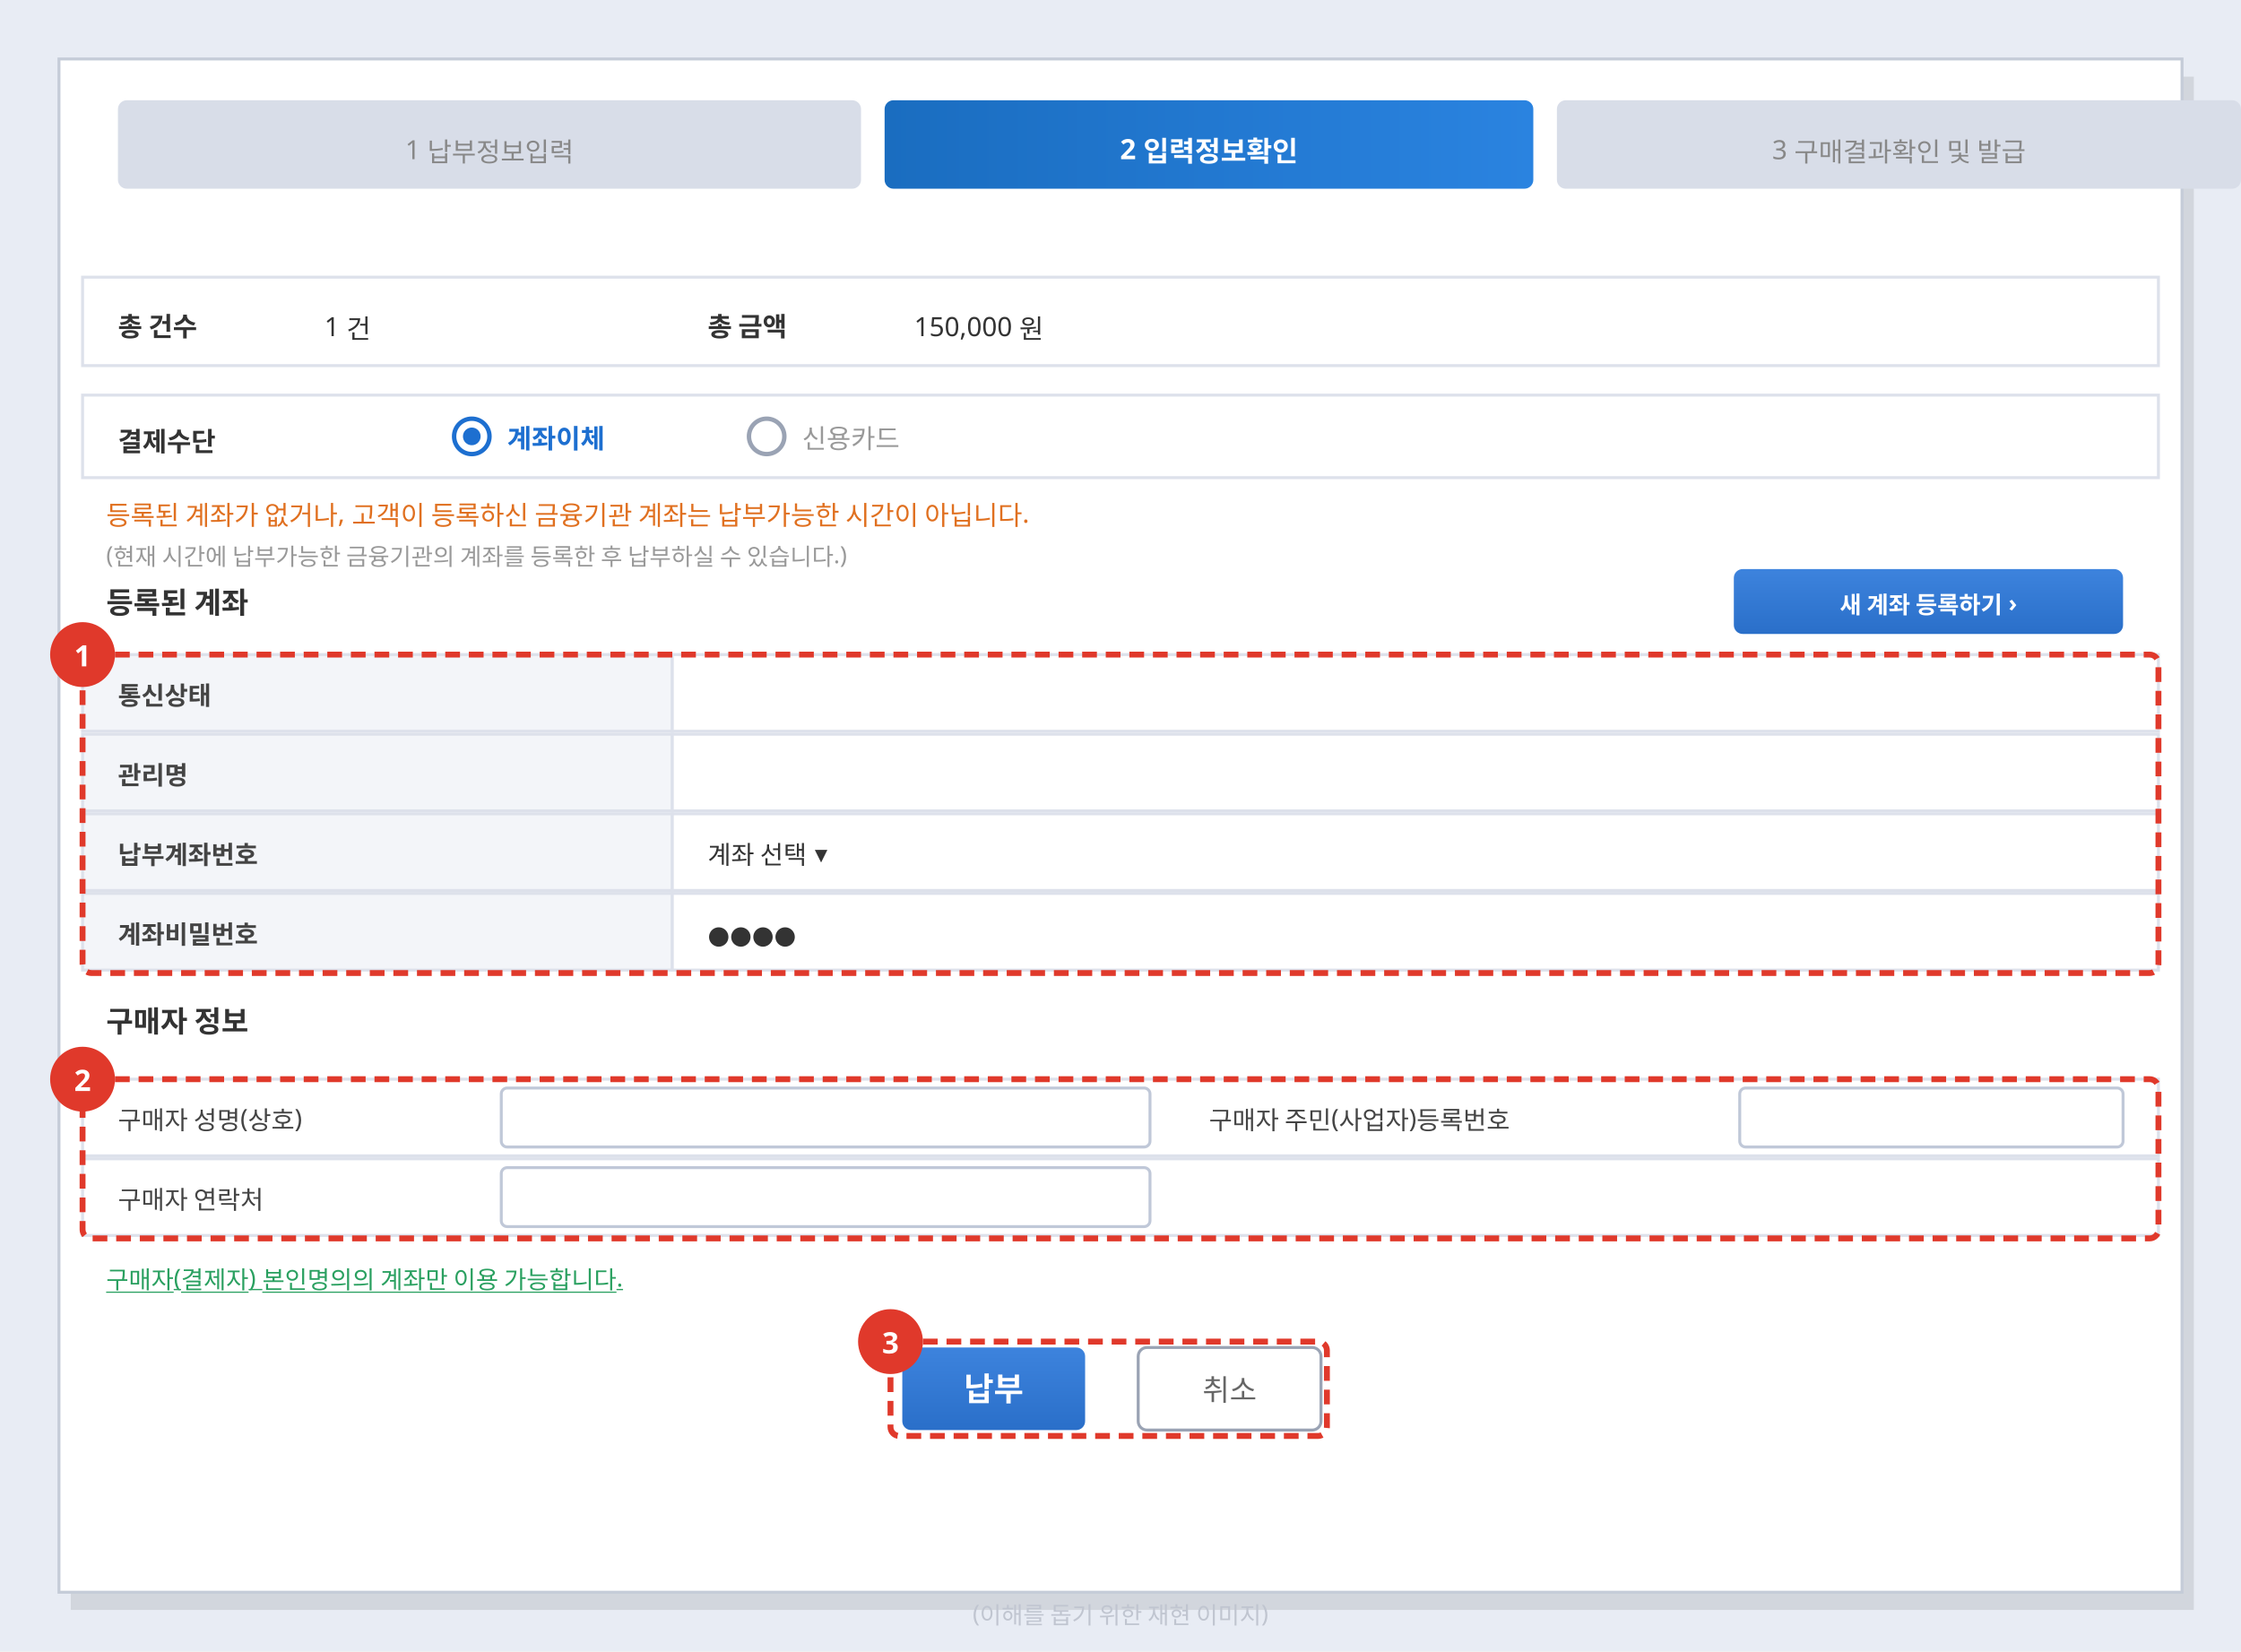
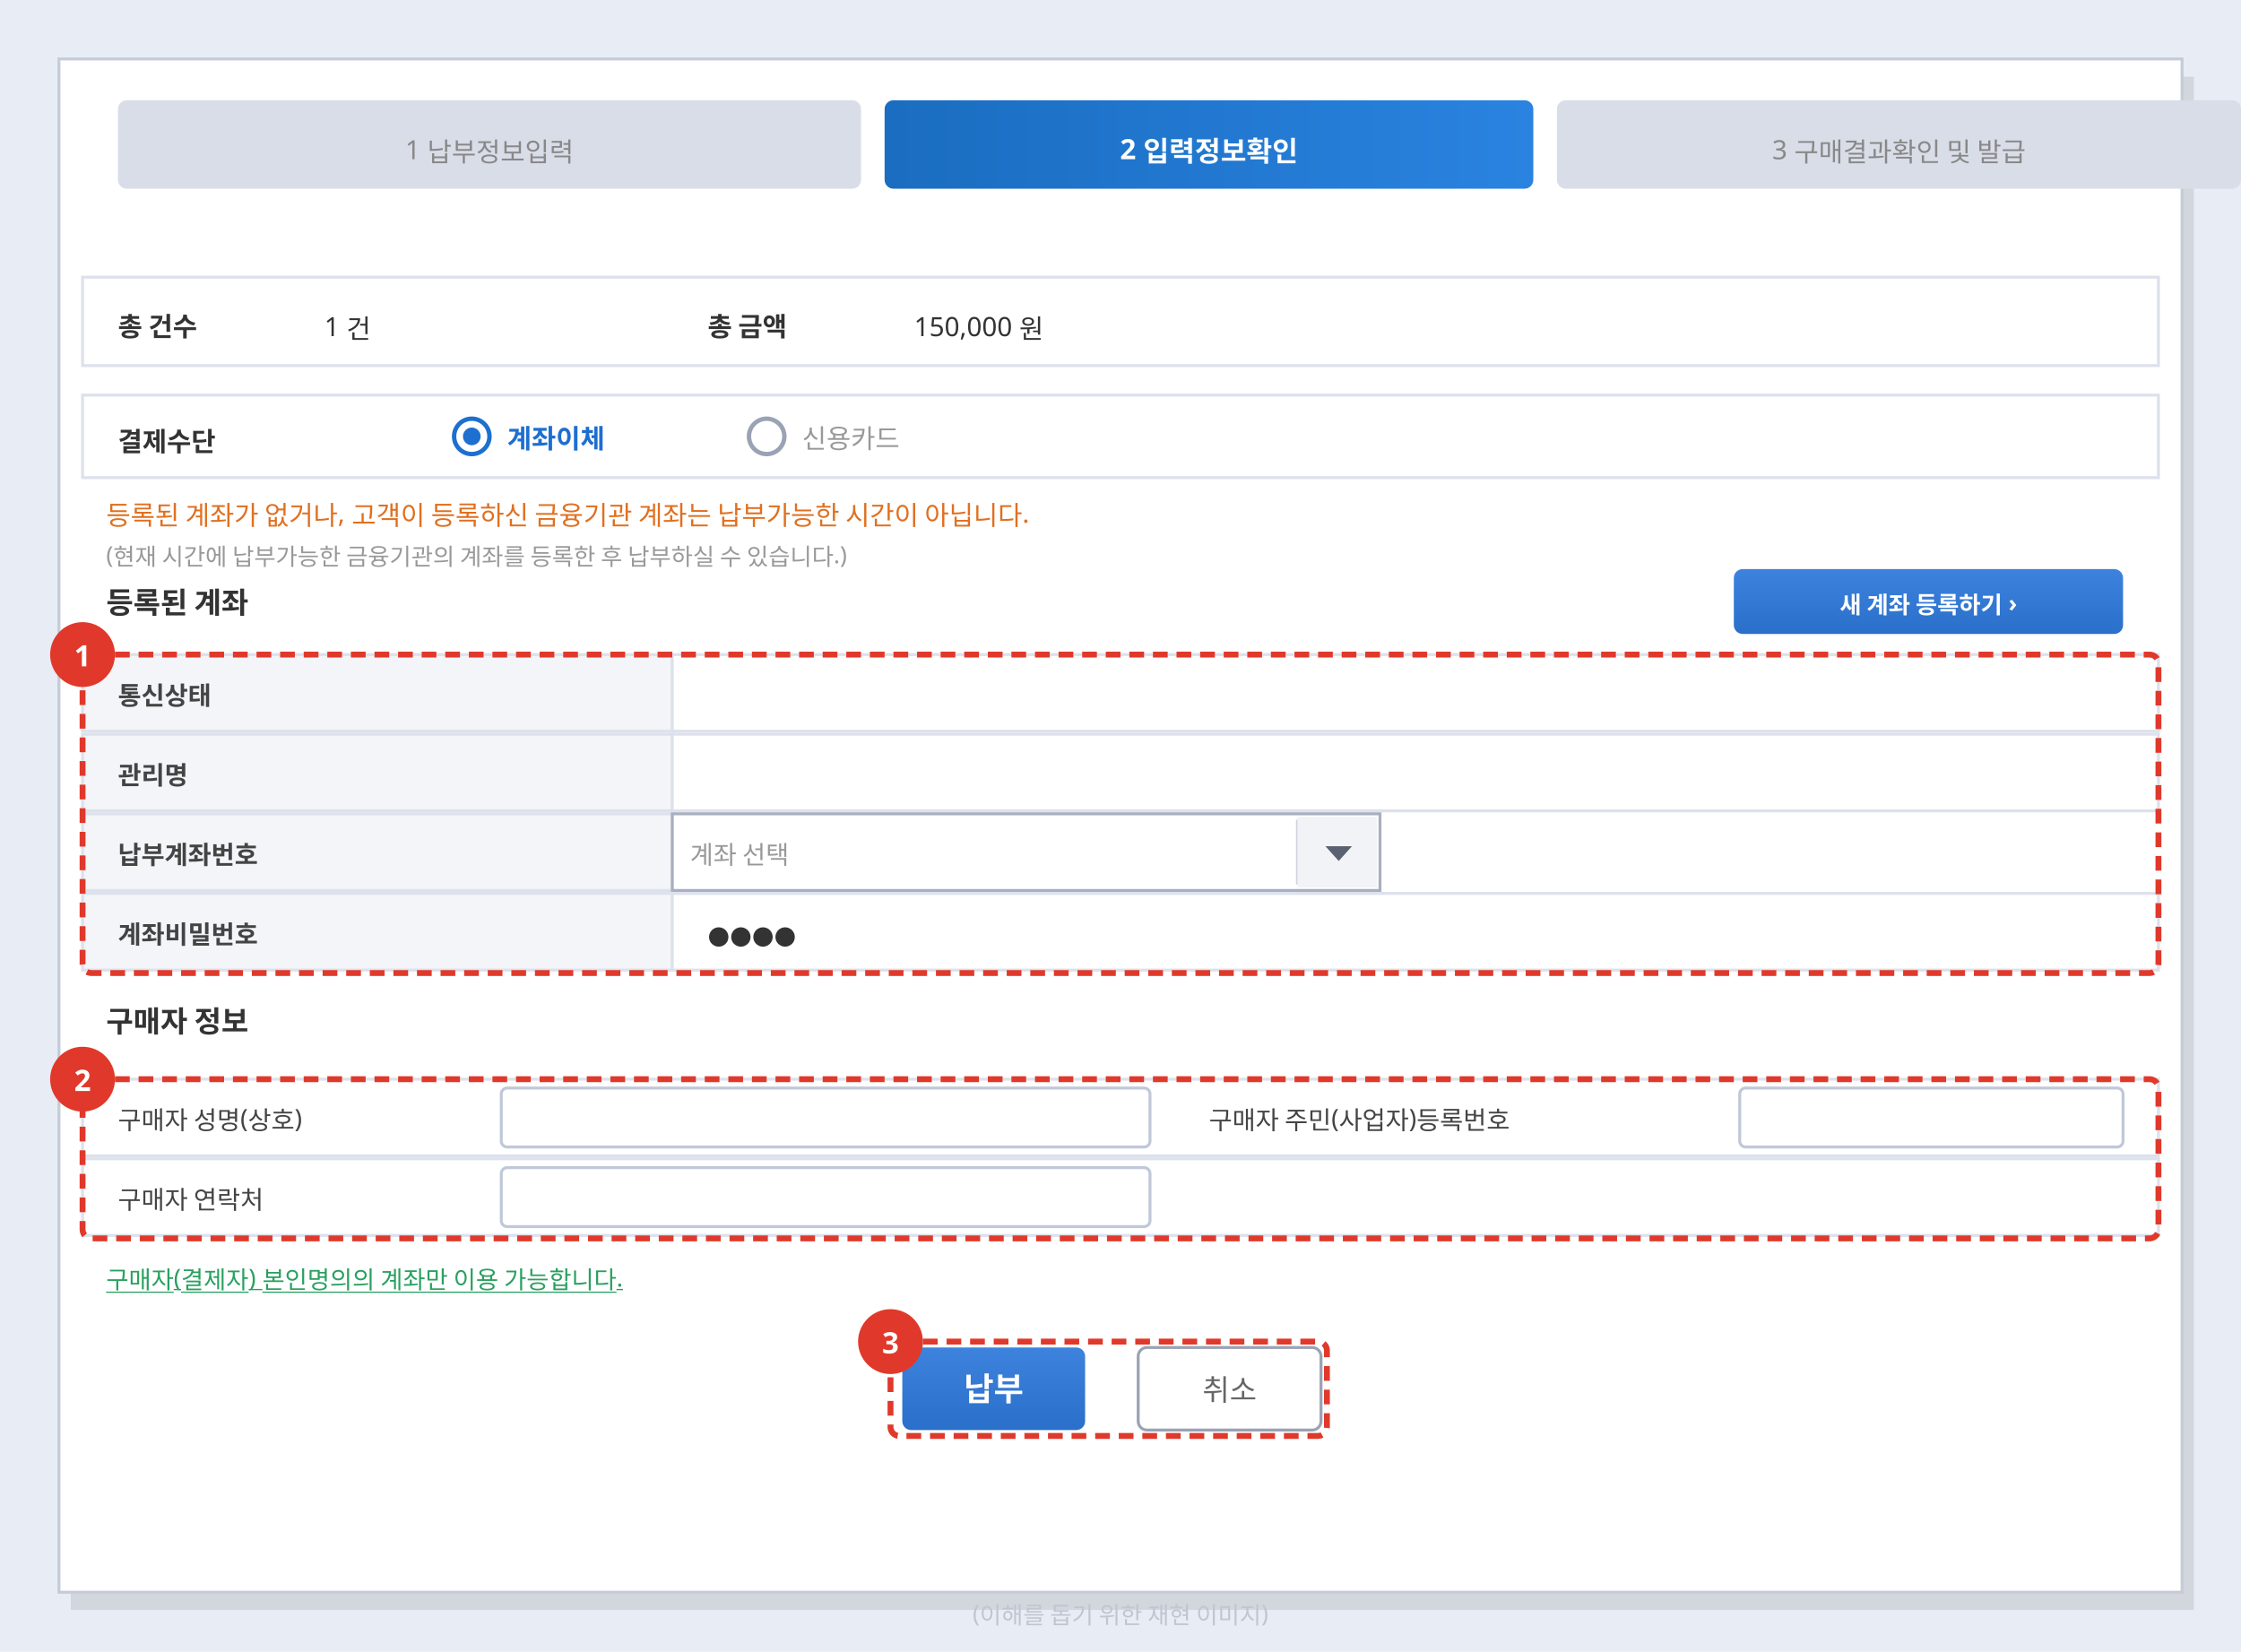
<svg xmlns="http://www.w3.org/2000/svg" viewBox="0 0 760 560" font-family="'Malgun Gothic','Noto Sans KR',sans-serif">
  <defs>
    <linearGradient id="hdrGrad" x1="0" y1="0" x2="1" y2="0">
      <stop offset="0" stop-color="#1155a5" />
      <stop offset="1" stop-color="#1a4ca0" />
    </linearGradient>
    <linearGradient id="bannerGrad" x1="0" y1="0" x2="1" y2="0">
      <stop offset="0" stop-color="#0d3f8a" />
      <stop offset="1" stop-color="#1a6dc0" />
    </linearGradient>
    <linearGradient id="btnBlue" x1="0" y1="0" x2="0" y2="1">
      <stop offset="0" stop-color="#3d83dd" />
      <stop offset="1" stop-color="#2a6fc9" />
    </linearGradient>
    <linearGradient id="btnGreen" x1="0" y1="0" x2="0" y2="1">
      <stop offset="0" stop-color="#3eb87c" />
      <stop offset="1" stop-color="#2a9a65" />
    </linearGradient>
    <linearGradient id="step2Grad" x1="0" y1="0" x2="1" y2="0">
      <stop offset="0" stop-color="#1a6dc0" />
      <stop offset="1" stop-color="#2a83e0" />
    </linearGradient>
  </defs>
  <rect x="0" y="0" width="760" height="560" fill="#e8ecf4" />
  <rect x="24" y="26" width="720" height="520" fill="#00000018" />
  <rect x="20" y="20" width="720" height="520" fill="#fff" stroke="#c5ccd8" />
  <rect x="40" y="34" width="252" height="30" rx="3" fill="#d8dde8" />
  <text x="166.0" y="54" text-anchor="middle" font-size="9" fill="#888">1  납부정보입력</text>
  <text x="301" y="53" font-size="11" fill="#9aa3b4">▶</text>
  <rect x="300" y="34" width="220" height="30" rx="3" fill="url(#step2Grad)" />
  <text x="410.0" y="54" text-anchor="middle" font-size="9.5" font-weight="700" fill="#fff">2  입력정보확인</text>
  <text x="529" y="53" font-size="11" fill="#9aa3b4">▶</text>
  <rect x="528" y="34" width="232" height="30" rx="3" fill="#d8dde8" />
  <text x="644.0" y="54" text-anchor="middle" font-size="9" fill="#888">3  구매결과확인 및 발급</text>
  <rect x="28" y="94" width="704" height="30" fill="#fff" stroke="#dde1eb" />
  <text x="40" y="114" font-size="9" font-weight="700" fill="#333">총 건수</text>
  <text x="110" y="114" font-size="9" fill="#333">1 건</text>
  <text x="240" y="114" font-size="9" font-weight="700" fill="#333">총 금액</text>
  <text x="310" y="114" font-size="9" fill="#333">150,000 원</text>
  <rect x="28" y="134" width="704" height="28" fill="#fff" stroke="#dde1eb" />
  <text x="40" y="153" font-size="9" font-weight="700" fill="#333">결제수단</text>
  <circle cx="160" cy="148" r="6" fill="#fff" stroke="#1d6fd0" stroke-width="1.5" />
  <circle cx="160" cy="148" r="3" fill="#1d6fd0" />
  <text x="172" y="152" font-size="9" font-weight="700" fill="#1d6fd0">계좌이체</text>
  <circle cx="260" cy="148" r="6" fill="#fff" stroke="#9aa3b4" stroke-width="1.5" />
  <text x="272" y="152" font-size="9" fill="#999">신용카드</text>
  <text x="36" y="178" font-size="9" fill="#e07020">등록된 계좌가 없거나, 고객이 등록하신 금융기관 계좌는 납부가능한 시간이 아닙니다.</text>
  <text x="36" y="191" font-size="8" fill="#999">(현재 시간에 납부가능한 금융기관의 계좌를 등록한 후 납부하실 수 있습니다.)</text>
  <text x="36" y="208" font-size="10" font-weight="700" fill="#333">등록된 계좌</text>
  <rect x="588" y="193" width="132" height="22" rx="3" fill="url(#btnBlue)" />
  <text x="654.0" y="208.0" text-anchor="middle" font-size="8" font-weight="700" fill="#fff">새 계좌 등록하기 ›</text>
  <rect x="28" y="222" width="200" height="26" fill="#f3f5f9" stroke="#dde1eb" />
  <text x="40" y="239" font-size="8.6" font-weight="600" fill="#444">통신상태</text>
  <rect x="228" y="222" width="504" height="26" fill="#fff" stroke="#dde1eb" />
  <rect x="28" y="249" width="200" height="26" fill="#f3f5f9" stroke="#dde1eb" />
  <text x="40" y="266" font-size="8.6" font-weight="600" fill="#444">관리명</text>
  <rect x="228" y="249" width="504" height="26" fill="#fff" stroke="#dde1eb" />
  <rect x="28" y="276" width="200" height="26" fill="#f3f5f9" stroke="#dde1eb" />
  <text x="40" y="293" font-size="8.6" font-weight="600" fill="#444">납부계좌번호</text>
-   <rect x="228" y="276" width="504" height="26" fill="#fff" stroke="#dde1eb" />
-   <text x="240" y="293" font-size="8.6" fill="#333">계좌 선택 ▾</text>
+   <rect x="228" y="276" width="240" height="26" fill="#fff" stroke="#a8afc0" stroke-width="1" />
+   <text x="234" y="293" font-size="8.6" fill="#999">계좌 선택</text>
+   <line x1="440" y1="278" x2="440" y2="300" stroke="#d0d4de" />
+   <rect x="440" y="277" width="27" height="24" fill="#f2f3f6" />
+   <path d="M449.5,287 L458.5,287 L454,292 Z" fill="#5a6172" />
  <rect x="28" y="303" width="200" height="26" fill="#f3f5f9" stroke="#dde1eb" />
  <text x="40" y="320" font-size="8.6" font-weight="600" fill="#444">계좌비밀번호</text>
  <rect x="228" y="303" width="504" height="26" fill="#fff" stroke="#dde1eb" />
  <text x="240" y="320" font-size="8.6" fill="#333">●●●●</text>
  <rect x="28" y="222" width="704" height="108" rx="3" fill="none" stroke="#e0392b" stroke-width="2" stroke-dasharray="5 3" />
  <circle cx="28" cy="222" r="11" fill="#e0392b" />
  <text x="28" y="226" text-anchor="middle" font-size="10" font-weight="700" fill="#fff">1</text>
  <text x="36" y="350" font-size="10" font-weight="700" fill="#333">구매자 정보</text>
  <rect x="28" y="366" width="704" height="26" fill="#fff" stroke="#dde1eb" />
  <text x="40" y="383" font-size="8.6" fill="#444">구매자 성명(상호)</text>
  <rect x="170" y="369" width="220" height="20" rx="2" fill="#fff" stroke="#c0c8d8" />
  <text x="410" y="383" font-size="8.6" fill="#444">구매자 주민(사업자)등록번호</text>
  <rect x="590" y="369" width="130" height="20" rx="2" fill="#fff" stroke="#c0c8d8" />
  <rect x="28" y="393" width="704" height="26" fill="#fff" stroke="#dde1eb" />
  <text x="40" y="410" font-size="8.6" fill="#444">구매자 연락처</text>
  <rect x="170" y="396" width="220" height="20" rx="2" fill="#fff" stroke="#c0c8d8" />
  <rect x="28" y="366" width="704" height="54" rx="3" fill="none" stroke="#e0392b" stroke-width="2" stroke-dasharray="5 3" />
  <circle cx="28" cy="366" r="11" fill="#e0392b" />
  <text x="28" y="370" text-anchor="middle" font-size="10" font-weight="700" fill="#fff">2</text>
  <text x="36" y="437" font-size="8.3" fill="#2aa060" text-decoration="underline">구매자(결제자) 본인명의의 계좌만 이용 가능합니다.</text>
  <rect x="306.0" y="457" width="62" height="28" rx="3" fill="url(#btnBlue)" />
  <text x="337.0" y="475.0" text-anchor="middle" font-size="11" font-weight="700" fill="#fff">납부</text>
  <rect x="386.0" y="457" width="62" height="28" rx="3" fill="#fff" stroke="#9aa3b4" />
  <text x="417.0" y="475" text-anchor="middle" font-size="10" fill="#666">취소</text>
  <rect x="302.0" y="455" width="148" height="32" rx="3" fill="none" stroke="#e0392b" stroke-width="2" stroke-dasharray="5 3" />
  <circle cx="302.0" cy="455" r="11" fill="#e0392b" />
  <text x="302.0" y="459" text-anchor="middle" font-size="10" font-weight="700" fill="#fff">3</text>
  <text x="380.0" y="550" text-anchor="middle" font-size="8" fill="#c0c5d0">(이해를 돕기 위한 재현 이미지)</text>
</svg>
